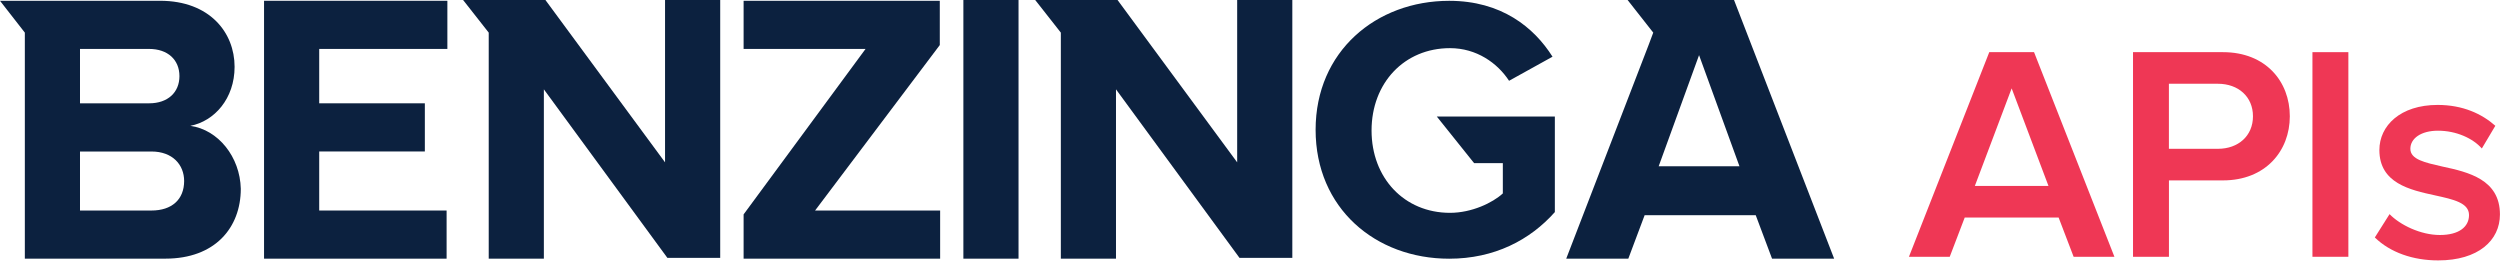
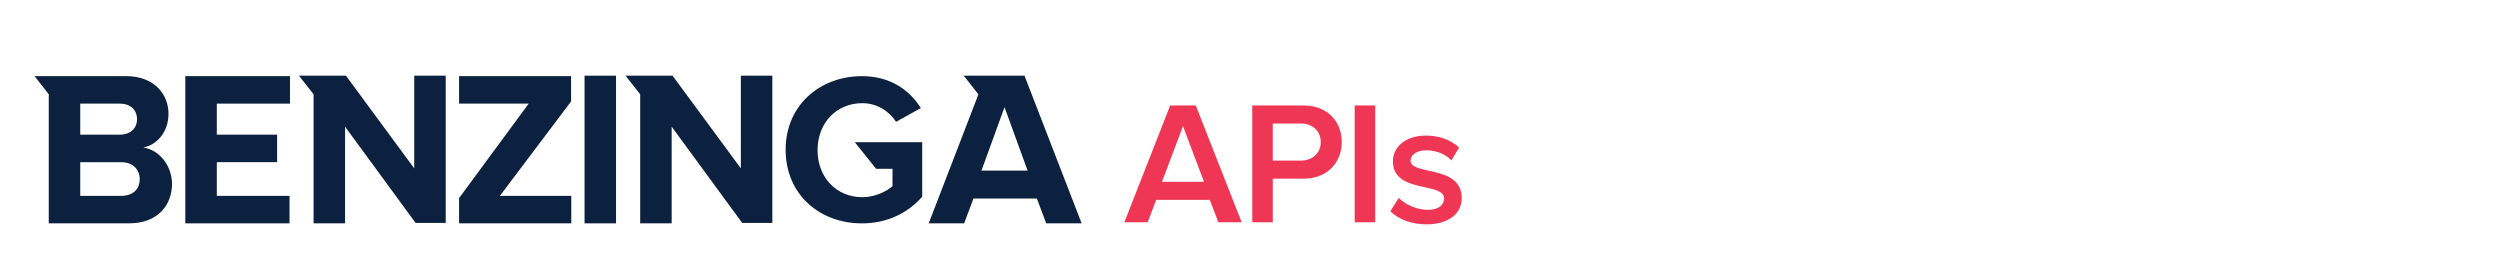
- <svg xmlns="http://www.w3.org/2000/svg" id="Layer_1" data-name="Layer 1" viewBox="0 0 2013.1 209.73">
-   <defs>
-     <style>.cls-1{fill:#0c213f;}.cls-2{fill:#ef3755;}</style>
+ <svg xmlns="http://www.w3.org/2000/svg" id="Layer_1" data-name="Layer 1" viewBox="0 0 2206.66 229.896" version="1.1" width="2013.1" height="209.73">
+   <defs id="defs826">
+     <style id="style824">.cls-1{fill:#0c213f;}.cls-2{fill:#ef3755;}</style>
  </defs>
-   <polygon class="cls-1" points="212.62 208.29 359.62 208.29 359.62 169.52 257.04 169.52 257.04 121.97 342.1 121.97 342.1 83.19 257.04 83.19 257.04 39.4 360.24 39.4 360.24 0.63 212.62 0.63 212.62 208.29" />
-   <polygon class="cls-1" points="535.52 130.72 439.19 0 372.9 0 393.54 26.27 393.54 208.29 437.94 208.29 437.94 71.93 537.41 207.66 579.94 207.66 579.94 0 535.52 0 535.52 130.72" />
-   <path class="cls-1" d="M153.26,101.33c19.38-3.75,35.64-21.9,35.64-47.54,0-27.52-20-53.16-60-53.16H0L20,26.27v182H133.23c40,0,60.67-25,60.67-56.29C193.27,126.35,175.76,104.46,153.26,101.33ZM64.42,39.4H120.1c15,0,24.39,8.76,24.39,21.89s-9.37,21.9-24.39,21.9H64.42ZM122,169.52H64.42V122H122c16.9,0,26.28,10.64,26.28,23.77C148.25,160.75,138.24,169.52,122,169.52Z" />
-   <path class="cls-1" d="M1187,131.35h23.14v24.4c-8.13,7.5-25,15.63-42.53,15.63-36.91,0-63.18-28.13-63.18-66.29s26.27-66.32,63.18-66.32c21.27,0,38.16,11.9,47.54,26.28l35-19.39c-15-23.77-41.28-45-83.19-45-58.8,0-107.58,40.66-107.58,103.83s48.16,103.83,107.58,103.83c36.29,0,65.06-15,85.07-37.54V93.82h-95.07Z" />
-   <polygon class="cls-1" points="996.22 130.72 899.89 0 833.59 0 854.23 26.27 854.23 208.29 898.64 208.29 898.64 71.93 998.1 207.66 1040.63 207.66 1040.63 0 996.22 0 996.22 130.72" />
-   <path class="cls-1" d="M1396.31,0h-85.7l20.65,26.27-3.75,10-66.32,172h50l13.14-35h89.45l13.14,35h50Zm-60.67,133.86,32.51-89.46,32.53,89.46h-65Z" />
-   <rect class="cls-1" x="775.75" width="44.41" height="208.29" />
-   <polygon class="cls-1" points="756.76 36.28 756.76 0.63 598.78 0.63 598.78 39.4 696.98 39.4 598.78 172.64 598.78 208.29 757.04 208.29 757.04 169.52 656.33 169.52 756.76 36.28" />
-   <path class="cls-2" d="M1669.77,206.77l-12.1-31.62h-75.59L1570,206.77h-32.85L1601.84,42h36.06l64.72,164.77Zm-49.9-135.62-29.64,78.56h59.28Z" />
-   <path class="cls-2" d="M1717.59,206.77V42H1790c34.58,0,53.85,23.72,53.85,51.63s-19.52,51.63-53.85,51.63h-43.48v61.51Zm96.59-113.14c0-15.81-11.86-26.18-28.16-26.18h-39.53v52.37H1786C1802.32,119.82,1814.18,109.44,1814.18,93.63Z" />
-   <path class="cls-2" d="M1862.07,206.77V42H1891V206.77Z" />
-   <path class="cls-2" d="M1912.31,191.21l11.86-18.78c8.4,8.65,24.95,16.8,40.51,16.8s23.47-6.67,23.47-16.06c0-9.88-12.6-12.6-27.18-15.81-20.5-4.44-45-9.88-45-36.56,0-19.51,16.79-36.31,46.93-36.31,20.26,0,35.57,7.16,46.44,16.8l-10.87,18.28c-7.16-8.15-20.5-14.33-35.32-14.33-13.59,0-22.23,6.18-22.23,14.58,0,8.64,11.85,11.11,25.93,14.32,20.75,4.45,46.2,10.38,46.2,38.54,0,21-17.54,37-49.66,37C1943.19,209.73,1924.66,203.31,1912.31,191.21Z" />
+   <polygon class="cls-1" points="257.04,39.4 360.24,39.4 360.24,0.63 212.62,0.63 212.62,208.29 359.62,208.29 359.62,169.52 257.04,169.52 257.04,121.97 342.1,121.97 342.1,83.19 257.04,83.19 " id="polygon830" transform="matrix(0.6257642,0,0,0.6257642,30.52099,66.80471)" />
+   <polygon class="cls-1" points="537.41,207.66 579.94,207.66 579.94,0 535.52,0 535.52,130.72 439.19,0 372.9,0 393.54,26.27 393.54,208.29 437.94,208.29 437.94,71.93 " id="polygon832" transform="matrix(0.6257642,0,0,0.6257642,30.52099,66.80471)" />
+   <path class="cls-1" d="m 126.426,130.213 c 12.127,-2.347 22.302,-13.704 22.302,-29.749 0,-17.221 -12.515,-33.266 -37.546,-33.266 H 30.521 l 12.515,16.045 V 197.133 h 70.855 c 25.031,0 37.965,-15.644 37.965,-35.224 -0.394,-16.038 -11.351,-29.736 -25.431,-31.695 z M 70.833,91.46 h 34.843 c 9.386,0 15.262,5.482 15.262,13.698 0,8.216 -5.863,13.704 -15.262,13.704 H 70.833 Z M 106.864,172.884 H 70.833 v -29.736 h 36.032 c 10.575,0 16.445,6.658 16.445,14.874 -0.019,9.374 -6.283,14.862 -16.445,14.862 z" id="path834" style="stroke-width:0.626" />
+   <path class="cls-1" d="m 773.303,148.999 h 14.48 v 15.269 c -5.088,4.693 -15.644,9.781 -26.614,9.781 -23.097,0 -39.536,-17.603 -39.536,-41.482 0,-23.879 16.439,-41.501 39.536,-41.501 13.31,0 23.879,7.447 29.749,16.445 l 21.902,-12.134 c -9.386,-14.874 -25.831,-28.159 -52.057,-28.159 -36.795,0 -67.32,25.444 -67.32,64.973 0,39.53 30.137,64.973 67.32,64.973 22.709,0 40.712,-9.386 53.234,-23.491 v -48.159 h -59.491 z" id="path836" style="stroke-width:0.626" />
+   <polygon class="cls-1" points="998.1,207.66 1040.63,207.66 1040.63,0 996.22,0 996.22,130.72 899.89,0 833.59,0 854.23,26.27 854.23,208.29 898.64,208.29 898.64,71.93 " id="polygon838" transform="matrix(0.6257642,0,0,0.6257642,30.52099,66.80471)" />
+   <path class="cls-1" d="m 904.282,66.805 h -53.628 l 12.922,16.439 -2.347,6.258 -41.501,107.631 h 31.288 l 8.223,-21.902 h 55.975 l 8.223,21.902 h 31.288 z m -37.965,83.765 20.344,-55.981 20.356,55.981 h -40.675 z" id="path840" style="stroke-width:0.626" />
+   <rect class="cls-1" x="515.958" width="27.79" height="130.34" id="rect842" y="66.805" style="stroke-width:0.626" />
+   <polygon class="cls-1" points="756.76,36.28 756.76,0.63 598.78,0.63 598.78,39.4 696.98,39.4 598.78,172.64 598.78,208.29 757.04,208.29 757.04,169.52 656.33,169.52 " id="polygon844" transform="matrix(0.6257642,0,0,0.6257642,30.52099,66.80471)" />
+   <path class="cls-2" d="m 1075.403,196.194 -7.572,-19.787 h -47.301 l -7.559,19.787 H 992.414 L 1032.895,93.087 h 22.565 l 40.499,103.107 z m -31.226,-84.866 -18.548,49.16 h 37.095 z" id="path846" style="stroke-width:0.626" />
+   <path class="cls-2" d="M 1105.327,196.194 V 93.087 h 45.312 c 21.639,0 33.697,14.843 33.697,32.308 0,17.465 -12.215,32.308 -33.697,32.308 h -27.208 v 38.491 z m 60.443,-70.799 c 0,-9.893 -7.421,-16.383 -17.622,-16.383 h -24.736 v 32.771 h 24.724 c 10.213,0 17.634,-6.495 17.634,-16.389 z" id="path848" style="stroke-width:0.626" />
+   <path class="cls-2" d="M 1195.738,196.194 V 93.087 h 18.103 V 196.194 Z" id="path850" style="stroke-width:0.626" />
+   <path class="cls-2" d="m 1227.176,186.457 7.421,-11.752 c 5.256,5.413 15.613,10.513 25.35,10.513 9.737,0 14.687,-4.174 14.687,-10.05 0,-6.183 -7.885,-7.885 -17.008,-9.893 -12.828,-2.778 -28.159,-6.183 -28.159,-22.878 0,-12.209 10.507,-22.721 29.367,-22.721 12.678,0 22.258,4.48 29.061,10.513 l -6.802,11.439 c -4.481,-5.1 -12.828,-8.967 -22.102,-8.967 -8.504,0 -13.911,3.867 -13.911,9.124 0,5.407 7.415,6.952 16.226,8.961 12.985,2.785 28.91,6.495 28.91,24.117 0,13.141 -10.976,23.153 -31.075,23.153 -12.64,0.031 -24.236,-3.986 -31.964,-11.558 z" id="path852" style="stroke-width:0.626" />
</svg>
